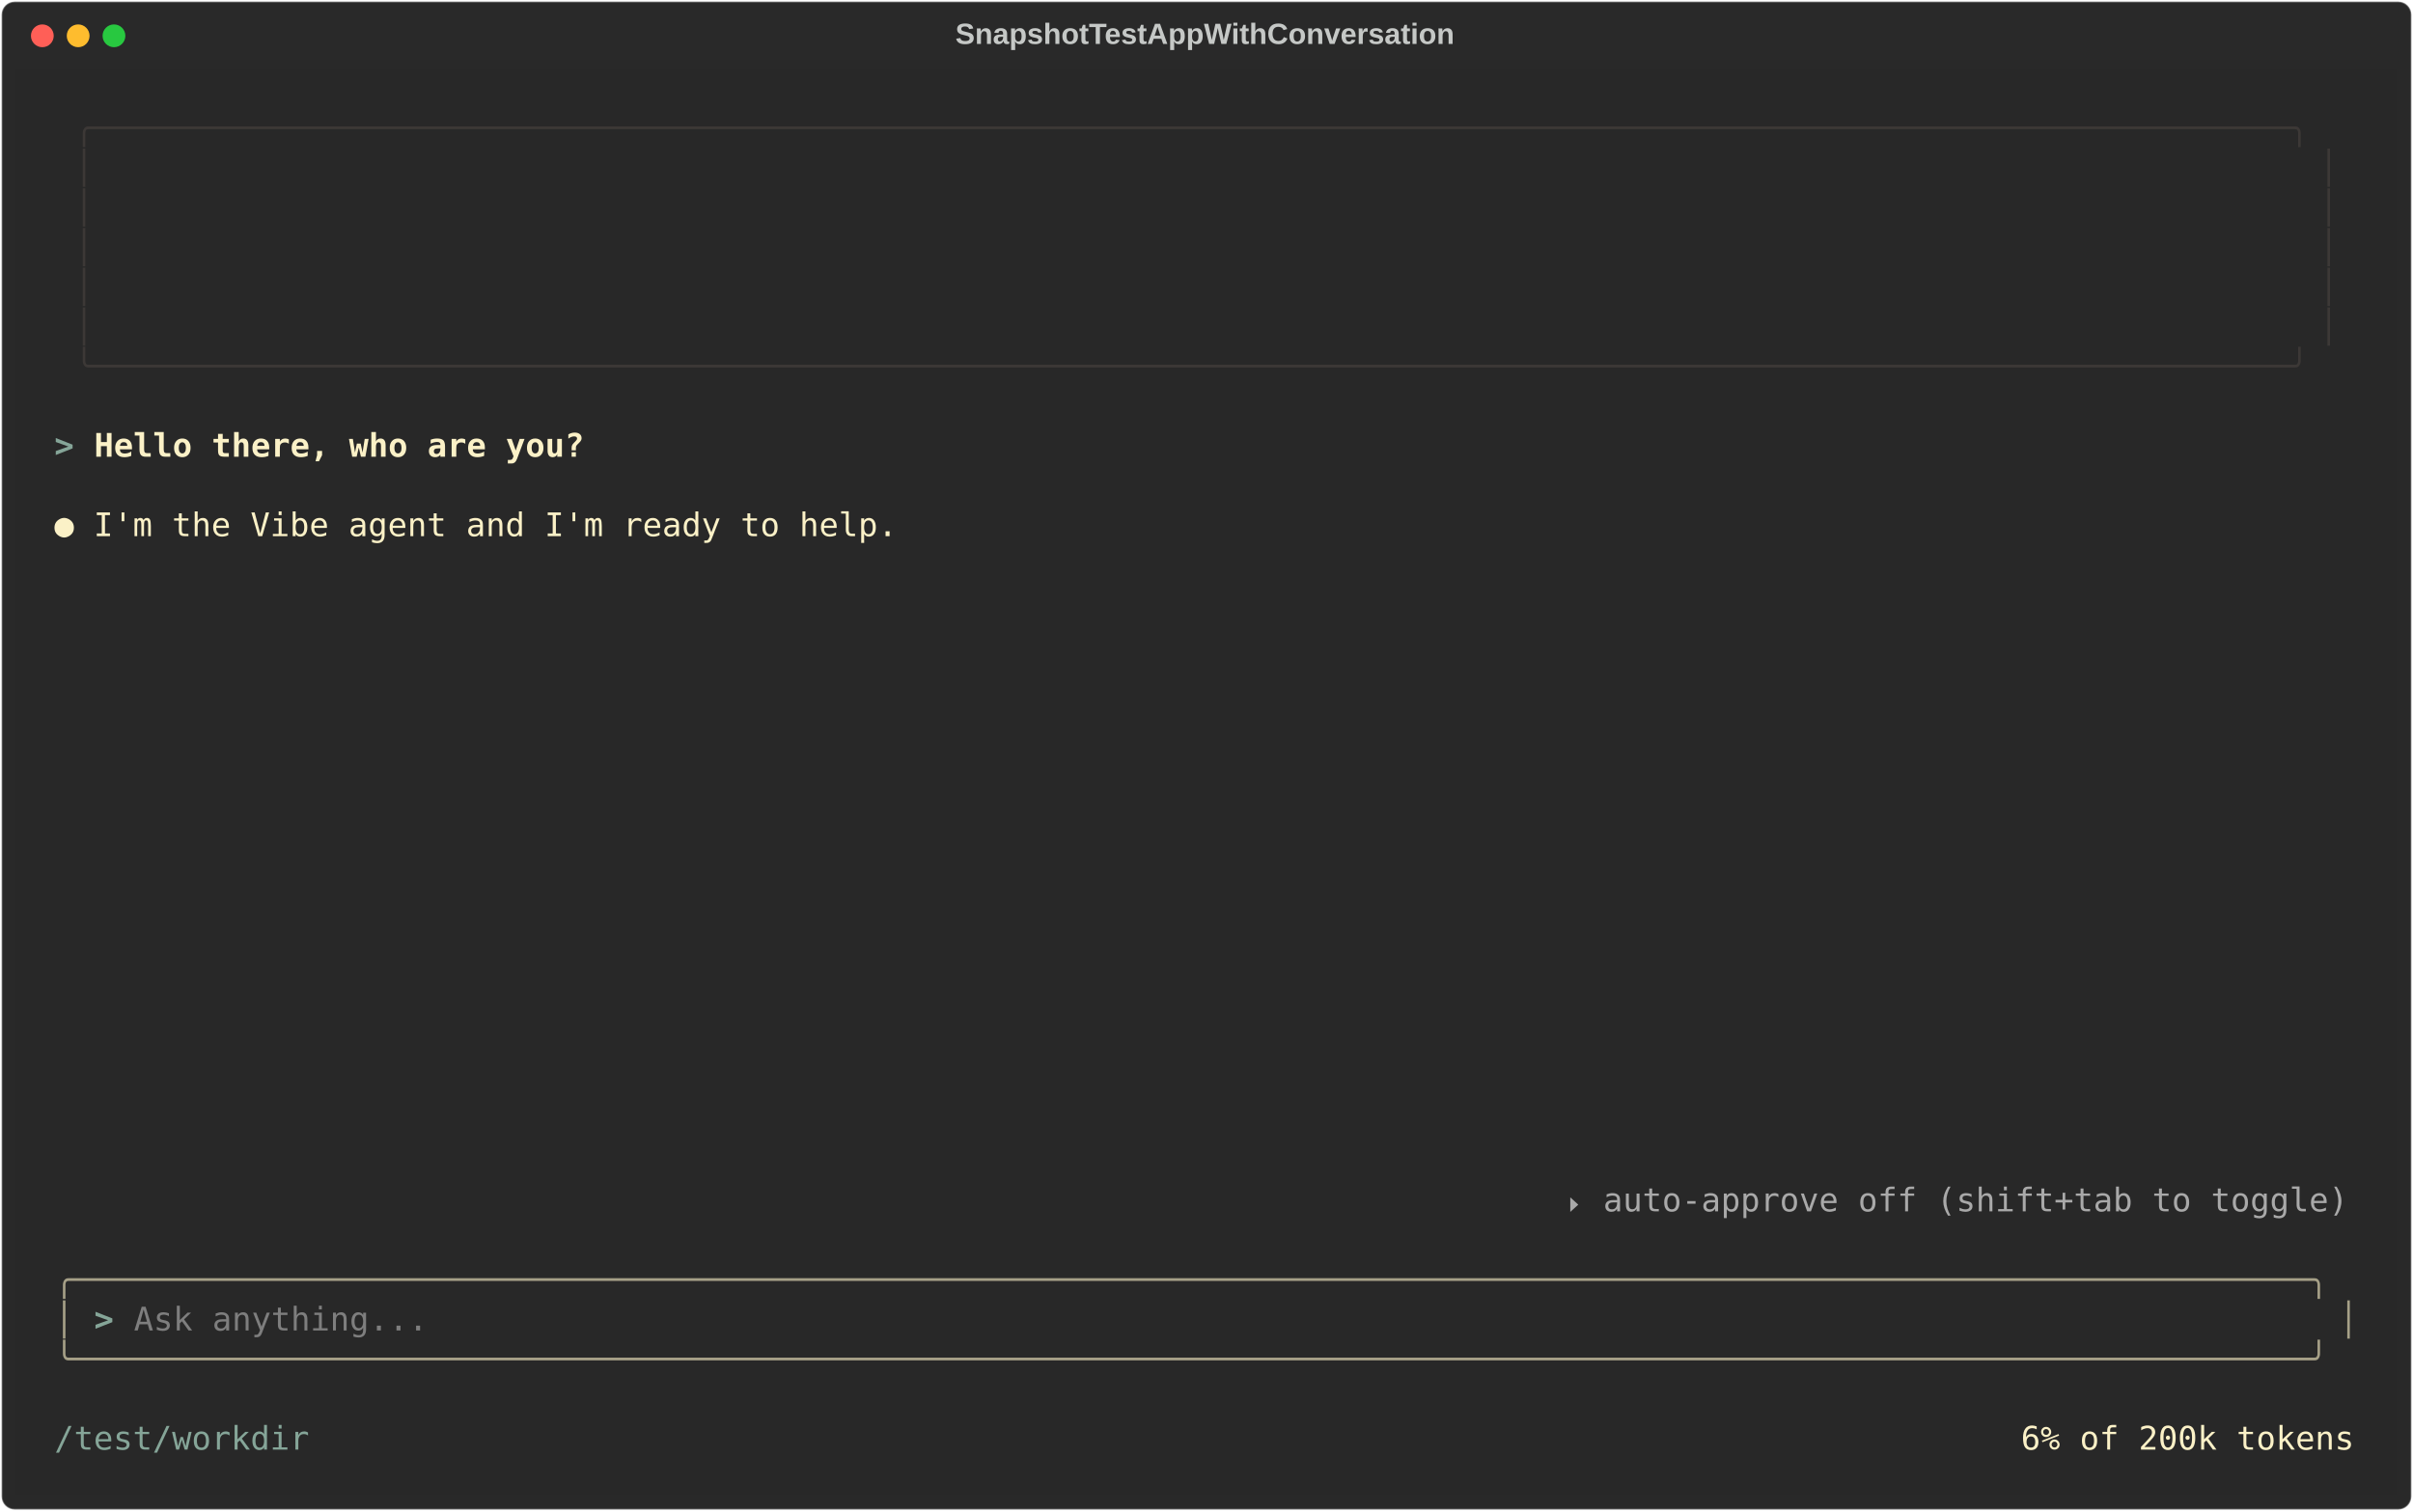
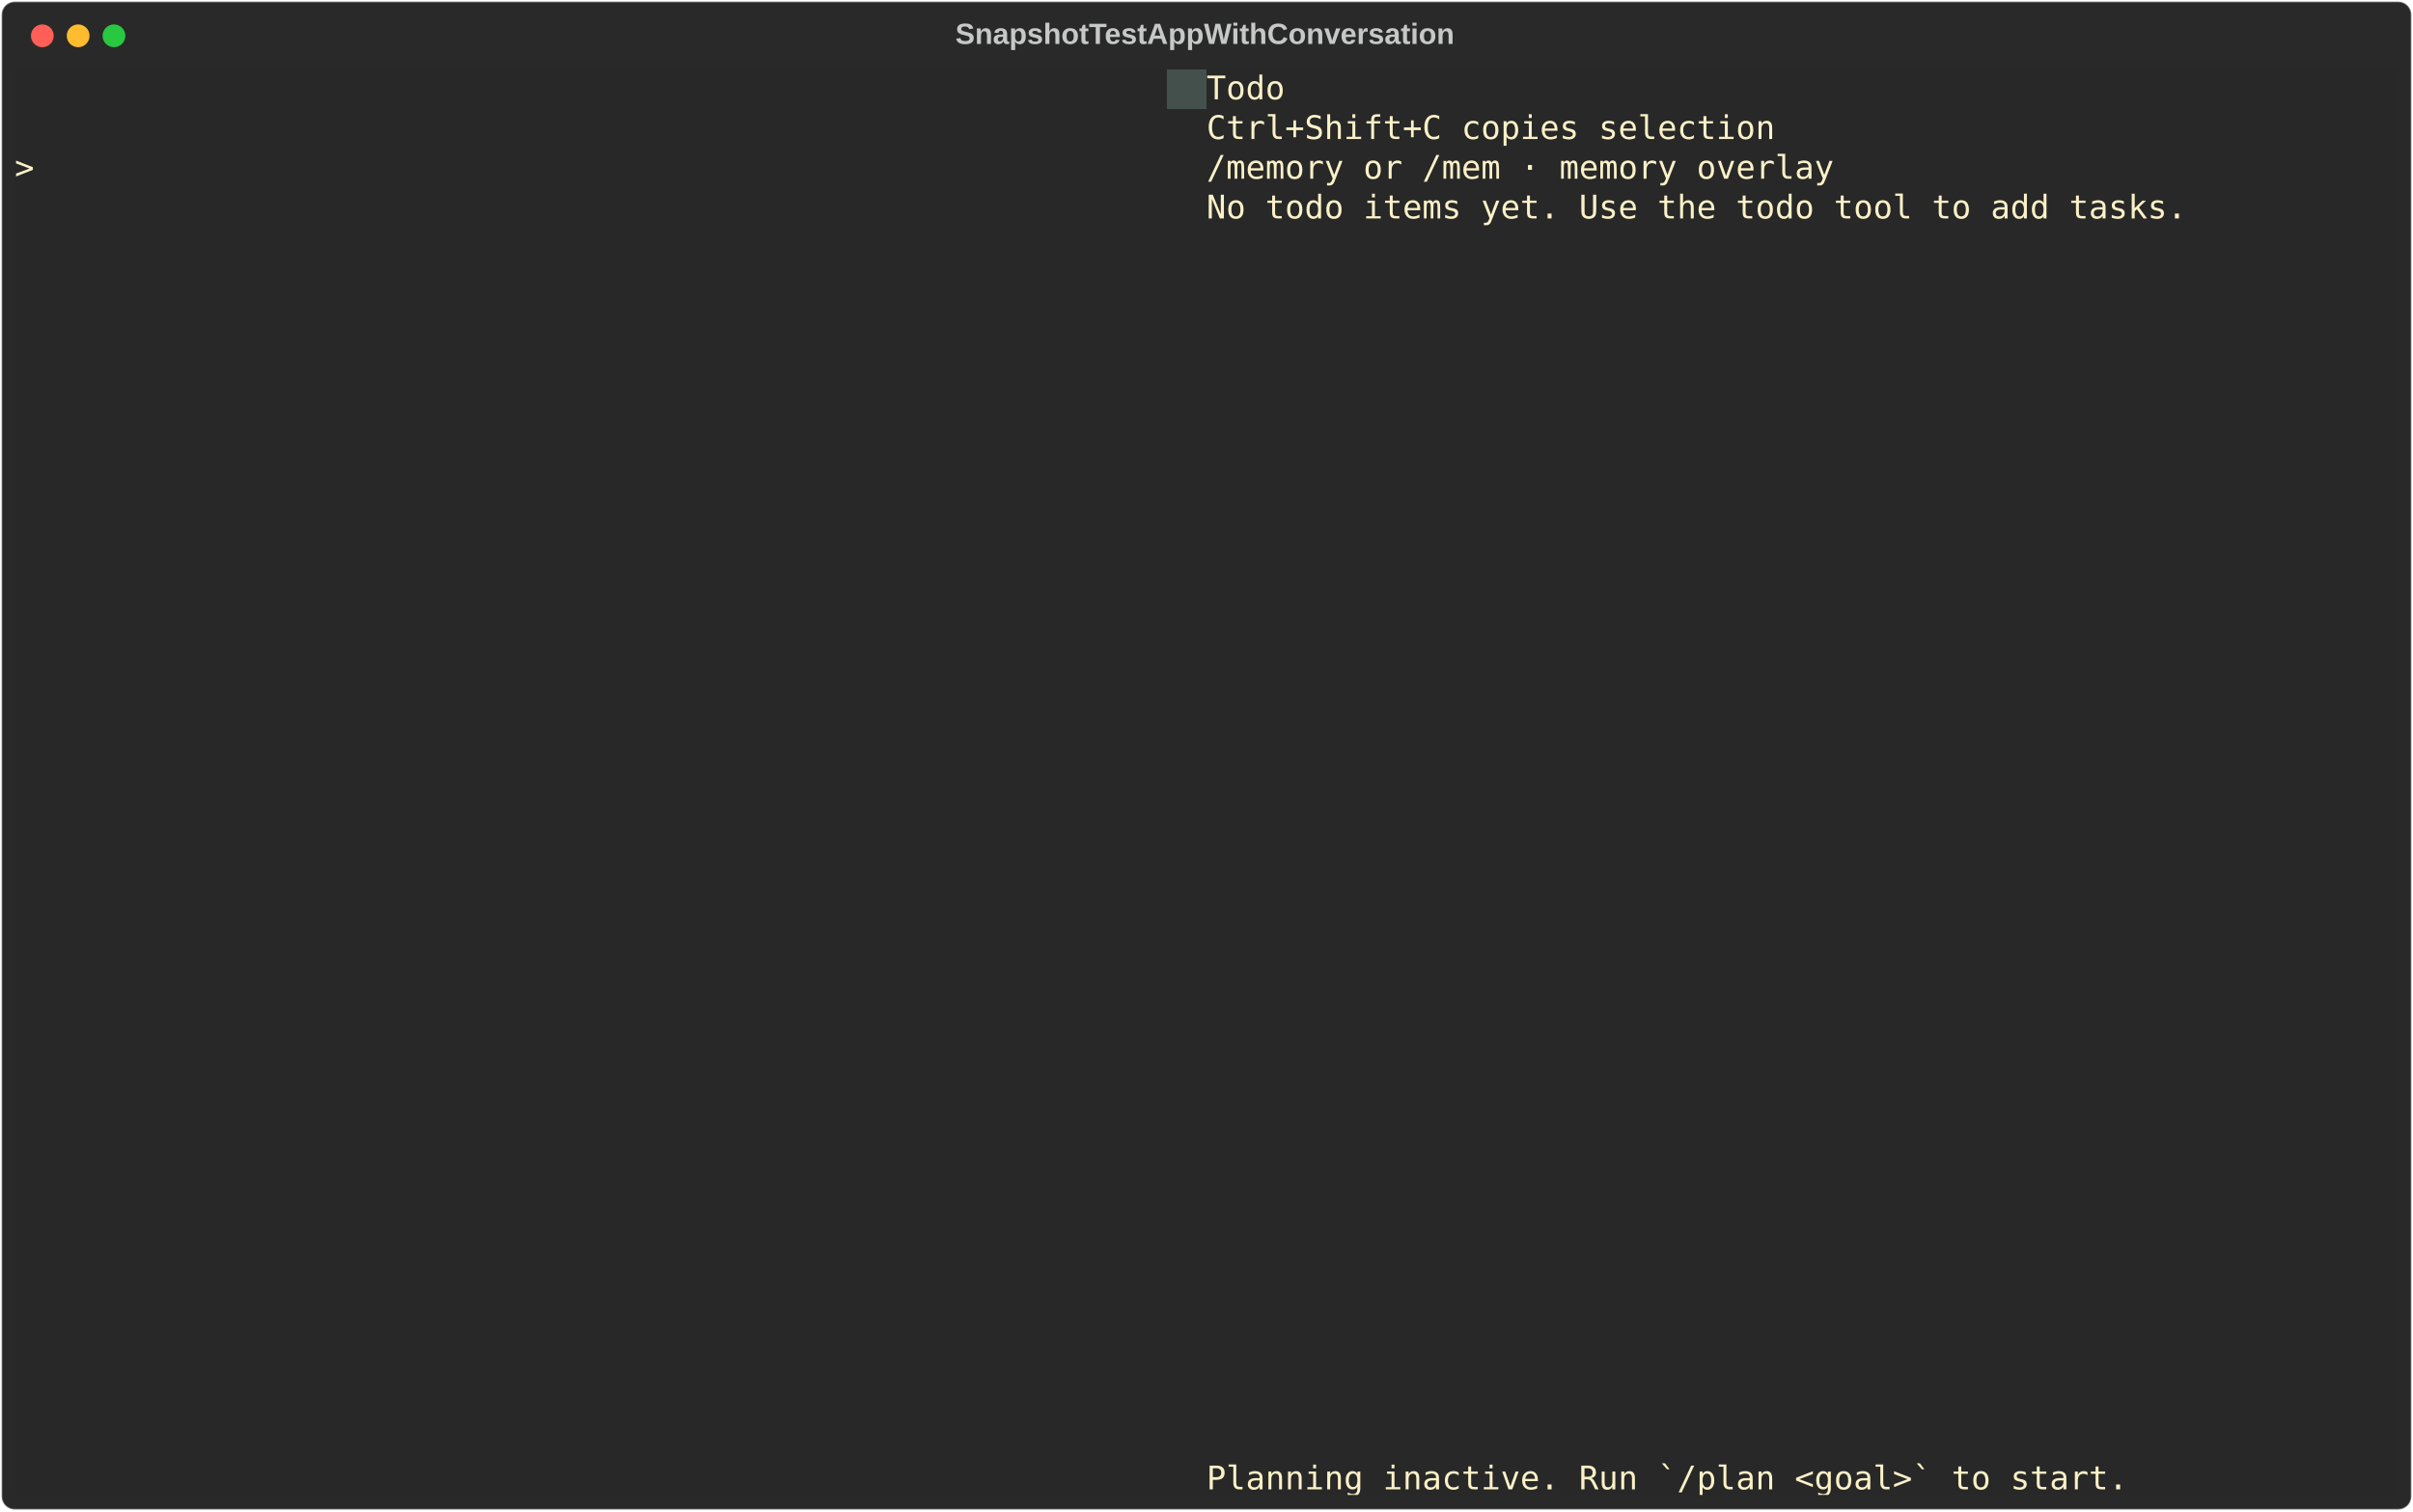
<svg xmlns="http://www.w3.org/2000/svg" class="rich-terminal" viewBox="0 0 1482 928.4">
  <style>

    @font-face {
        font-family: "Fira Code";
        src: local("FiraCode-Regular"),
                url("https://cdnjs.cloudflare.com/ajax/libs/firacode/6.2.0/woff2/FiraCode-Regular.woff2") format("woff2"),
                url("https://cdnjs.cloudflare.com/ajax/libs/firacode/6.2.0/woff/FiraCode-Regular.woff") format("woff");
        font-style: normal;
        font-weight: 400;
    }
    @font-face {
        font-family: "Fira Code";
        src: local("FiraCode-Bold"),
                url("https://cdnjs.cloudflare.com/ajax/libs/firacode/6.2.0/woff2/FiraCode-Bold.woff2") format("woff2"),
                url("https://cdnjs.cloudflare.com/ajax/libs/firacode/6.2.0/woff/FiraCode-Bold.woff") format("woff");
        font-style: bold;
        font-weight: 700;
    }

    .terminal-matrix {
        font-family: Fira Code, monospace;
        font-size: 20px;
        line-height: 24.4px;
        font-variant-east-asian: full-width;
    }

    .terminal-title {
        font-size: 18px;
        font-weight: bold;
        font-family: arial;
    }

-     .terminal-r1 { fill: #c5c8c6 }
- .terminal-r2 { fill: #3c3836 }
- .terminal-r3 { fill: #fbf1c7 }
- .terminal-r4 { fill: #85a598;font-weight: bold }
- .terminal-r5 { fill: #fbf1c7;font-weight: bold }
- .terminal-r6 { fill: #a9a9a9 }
- .terminal-r7 { fill: #a6a087 }
- .terminal-r8 { fill: #7e7e7e }
- .terminal-r9 { fill: #85a598 }
+     .terminal-r1 { fill: #fbf1c7 }
+ .terminal-r2 { fill: #c5c8c6 }
+ .terminal-r3 { fill: #282828 }
    </style>
  <defs>
    <clipPath id="terminal-clip-terminal">
      <rect x="0" y="0" width="1463.0" height="877.4" />
    </clipPath>
    <clipPath id="terminal-line-0">
      <rect x="0" y="1.5" width="1464" height="24.65" />
    </clipPath>
    <clipPath id="terminal-line-1">
      <rect x="0" y="25.9" width="1464" height="24.65" />
    </clipPath>
    <clipPath id="terminal-line-2">
      <rect x="0" y="50.3" width="1464" height="24.65" />
    </clipPath>
    <clipPath id="terminal-line-3">
      <rect x="0" y="74.7" width="1464" height="24.65" />
    </clipPath>
    <clipPath id="terminal-line-4">
      <rect x="0" y="99.1" width="1464" height="24.65" />
    </clipPath>
    <clipPath id="terminal-line-5">
      <rect x="0" y="123.5" width="1464" height="24.65" />
    </clipPath>
    <clipPath id="terminal-line-6">
      <rect x="0" y="147.9" width="1464" height="24.65" />
    </clipPath>
    <clipPath id="terminal-line-7">
      <rect x="0" y="172.3" width="1464" height="24.65" />
    </clipPath>
    <clipPath id="terminal-line-8">
      <rect x="0" y="196.7" width="1464" height="24.65" />
    </clipPath>
    <clipPath id="terminal-line-9">
      <rect x="0" y="221.1" width="1464" height="24.65" />
    </clipPath>
    <clipPath id="terminal-line-10">
      <rect x="0" y="245.5" width="1464" height="24.65" />
    </clipPath>
    <clipPath id="terminal-line-11">
      <rect x="0" y="269.9" width="1464" height="24.65" />
    </clipPath>
    <clipPath id="terminal-line-12">
      <rect x="0" y="294.3" width="1464" height="24.65" />
    </clipPath>
    <clipPath id="terminal-line-13">
      <rect x="0" y="318.7" width="1464" height="24.65" />
    </clipPath>
    <clipPath id="terminal-line-14">
      <rect x="0" y="343.1" width="1464" height="24.65" />
    </clipPath>
    <clipPath id="terminal-line-15">
      <rect x="0" y="367.5" width="1464" height="24.65" />
    </clipPath>
    <clipPath id="terminal-line-16">
      <rect x="0" y="391.9" width="1464" height="24.65" />
    </clipPath>
    <clipPath id="terminal-line-17">
      <rect x="0" y="416.3" width="1464" height="24.65" />
    </clipPath>
    <clipPath id="terminal-line-18">
      <rect x="0" y="440.7" width="1464" height="24.65" />
    </clipPath>
    <clipPath id="terminal-line-19">
      <rect x="0" y="465.1" width="1464" height="24.65" />
    </clipPath>
    <clipPath id="terminal-line-20">
      <rect x="0" y="489.5" width="1464" height="24.65" />
    </clipPath>
    <clipPath id="terminal-line-21">
      <rect x="0" y="513.9" width="1464" height="24.65" />
    </clipPath>
    <clipPath id="terminal-line-22">
      <rect x="0" y="538.3" width="1464" height="24.65" />
    </clipPath>
    <clipPath id="terminal-line-23">
      <rect x="0" y="562.7" width="1464" height="24.65" />
    </clipPath>
    <clipPath id="terminal-line-24">
      <rect x="0" y="587.1" width="1464" height="24.65" />
    </clipPath>
    <clipPath id="terminal-line-25">
      <rect x="0" y="611.5" width="1464" height="24.65" />
    </clipPath>
    <clipPath id="terminal-line-26">
      <rect x="0" y="635.9" width="1464" height="24.65" />
    </clipPath>
    <clipPath id="terminal-line-27">
      <rect x="0" y="660.3" width="1464" height="24.65" />
    </clipPath>
    <clipPath id="terminal-line-28">
      <rect x="0" y="684.7" width="1464" height="24.65" />
    </clipPath>
    <clipPath id="terminal-line-29">
      <rect x="0" y="709.1" width="1464" height="24.65" />
    </clipPath>
    <clipPath id="terminal-line-30">
      <rect x="0" y="733.5" width="1464" height="24.65" />
    </clipPath>
    <clipPath id="terminal-line-31">
      <rect x="0" y="757.9" width="1464" height="24.65" />
    </clipPath>
    <clipPath id="terminal-line-32">
      <rect x="0" y="782.3" width="1464" height="24.65" />
    </clipPath>
    <clipPath id="terminal-line-33">
      <rect x="0" y="806.7" width="1464" height="24.65" />
    </clipPath>
    <clipPath id="terminal-line-34">
      <rect x="0" y="831.1" width="1464" height="24.65" />
    </clipPath>
  </defs>
  <rect fill="#292929" stroke="rgba(255,255,255,0.35)" stroke-width="1" x="1" y="1" width="1480" height="926.4" rx="8" />
  <text class="terminal-title" fill="#c5c8c6" text-anchor="middle" x="740" y="27">SnapshotTestAppWithConversation</text>
  <g transform="translate(26,22)">
    <circle cx="0" cy="0" r="7" fill="#ff5f57" />
    <circle cx="22" cy="0" r="7" fill="#febc2e" />
    <circle cx="44" cy="0" r="7" fill="#28c840" />
  </g>
  <g transform="translate(9, 41)" clip-path="url(#terminal-clip-terminal)">
-     <rect fill="#282828" x="0" y="1.5" width="1464" height="24.65" shape-rendering="crispEdges" />
-     <rect fill="#282828" x="0" y="25.9" width="36.6" height="24.65" shape-rendering="crispEdges" />
-     <rect fill="#282828" x="36.6" y="25.9" width="1390.8" height="24.65" shape-rendering="crispEdges" />
-     <rect fill="#282828" x="1427.4" y="25.9" width="36.6" height="24.65" shape-rendering="crispEdges" />
-     <rect fill="#282828" x="0" y="50.3" width="36.6" height="24.65" shape-rendering="crispEdges" />
-     <rect fill="#282828" x="36.6" y="50.3" width="12.2" height="24.65" shape-rendering="crispEdges" />
-     <rect fill="#282828" x="48.8" y="50.3" width="1366.4" height="24.65" shape-rendering="crispEdges" />
-     <rect fill="#282828" x="1415.2" y="50.3" width="12.2" height="24.65" shape-rendering="crispEdges" />
-     <rect fill="#282828" x="1427.4" y="50.3" width="36.6" height="24.65" shape-rendering="crispEdges" />
-     <rect fill="#282828" x="0" y="74.7" width="36.6" height="24.65" shape-rendering="crispEdges" />
-     <rect fill="#282828" x="36.6" y="74.7" width="12.2" height="24.65" shape-rendering="crispEdges" />
-     <rect fill="#282828" x="48.8" y="74.7" width="1366.4" height="24.65" shape-rendering="crispEdges" />
-     <rect fill="#282828" x="1415.2" y="74.7" width="12.2" height="24.65" shape-rendering="crispEdges" />
-     <rect fill="#282828" x="1427.4" y="74.7" width="36.6" height="24.65" shape-rendering="crispEdges" />
-     <rect fill="#282828" x="0" y="99.1" width="36.6" height="24.65" shape-rendering="crispEdges" />
-     <rect fill="#282828" x="36.6" y="99.1" width="12.2" height="24.65" shape-rendering="crispEdges" />
-     <rect fill="#282828" x="48.8" y="99.1" width="671" height="24.65" shape-rendering="crispEdges" />
-     <rect fill="#282828" x="719.8" y="99.1" width="12.2" height="24.65" shape-rendering="crispEdges" />
-     <rect fill="#282828" x="732" y="99.1" width="683.2" height="24.65" shape-rendering="crispEdges" />
-     <rect fill="#282828" x="1415.2" y="99.1" width="12.2" height="24.65" shape-rendering="crispEdges" />
-     <rect fill="#282828" x="1427.4" y="99.1" width="36.6" height="24.65" shape-rendering="crispEdges" />
-     <rect fill="#282828" x="0" y="123.5" width="36.6" height="24.65" shape-rendering="crispEdges" />
-     <rect fill="#282828" x="36.6" y="123.5" width="12.2" height="24.65" shape-rendering="crispEdges" />
-     <rect fill="#282828" x="48.8" y="123.5" width="1366.4" height="24.65" shape-rendering="crispEdges" />
-     <rect fill="#282828" x="1415.2" y="123.5" width="12.2" height="24.65" shape-rendering="crispEdges" />
-     <rect fill="#282828" x="1427.4" y="123.5" width="36.6" height="24.65" shape-rendering="crispEdges" />
-     <rect fill="#282828" x="0" y="147.9" width="36.6" height="24.65" shape-rendering="crispEdges" />
-     <rect fill="#282828" x="36.6" y="147.9" width="12.2" height="24.65" shape-rendering="crispEdges" />
-     <rect fill="#282828" x="48.8" y="147.9" width="1366.4" height="24.65" shape-rendering="crispEdges" />
-     <rect fill="#282828" x="1415.2" y="147.9" width="12.2" height="24.65" shape-rendering="crispEdges" />
-     <rect fill="#282828" x="1427.4" y="147.9" width="36.6" height="24.65" shape-rendering="crispEdges" />
-     <rect fill="#282828" x="0" y="172.3" width="36.6" height="24.65" shape-rendering="crispEdges" />
-     <rect fill="#282828" x="36.6" y="172.3" width="1390.8" height="24.65" shape-rendering="crispEdges" />
-     <rect fill="#282828" x="1427.4" y="172.3" width="36.6" height="24.65" shape-rendering="crispEdges" />
+     <rect fill="#282828" x="0" y="1.5" width="12.2" height="24.65" shape-rendering="crispEdges" />
+     <rect fill="#282828" x="12.2" y="1.5" width="695.4" height="24.65" shape-rendering="crispEdges" />
+     <rect fill="#43504b" x="707.6" y="1.5" width="24.4" height="24.65" shape-rendering="crispEdges" />
+     <rect fill="#282828" x="732" y="1.5" width="48.8" height="24.65" shape-rendering="crispEdges" />
+     <rect fill="#282828" x="780.8" y="1.5" width="683.2" height="24.65" shape-rendering="crispEdges" />
+     <rect fill="#282828" x="0" y="25.9" width="0" height="24.65" shape-rendering="crispEdges" />
+     <rect fill="#282828" x="0" y="25.9" width="732" height="24.65" shape-rendering="crispEdges" />
+     <rect fill="#282828" x="732" y="25.9" width="353.8" height="24.65" shape-rendering="crispEdges" />
+     <rect fill="#282828" x="1085.8" y="25.9" width="378.2" height="24.65" shape-rendering="crispEdges" />
+     <rect fill="#282828" x="0" y="50.3" width="12.2" height="24.65" shape-rendering="crispEdges" />
+     <rect fill="#282828" x="12.2" y="50.3" width="719.8" height="24.65" shape-rendering="crispEdges" />
+     <rect fill="#282828" x="732" y="50.3" width="390.4" height="24.65" shape-rendering="crispEdges" />
+     <rect fill="#282828" x="1122.4" y="50.3" width="341.6" height="24.65" shape-rendering="crispEdges" />
+     <rect fill="#282828" x="0" y="74.7" width="732" height="24.65" shape-rendering="crispEdges" />
+     <rect fill="#282828" x="732" y="74.7" width="610" height="24.65" shape-rendering="crispEdges" />
+     <rect fill="#282828" x="1342" y="74.7" width="122" height="24.65" shape-rendering="crispEdges" />
+     <rect fill="#282828" x="0" y="99.1" width="1464" height="24.65" shape-rendering="crispEdges" />
+     <rect fill="#282828" x="0" y="123.5" width="1464" height="24.65" shape-rendering="crispEdges" />
+     <rect fill="#282828" x="0" y="147.9" width="1464" height="24.65" shape-rendering="crispEdges" />
+     <rect fill="#282828" x="0" y="172.3" width="1464" height="24.65" shape-rendering="crispEdges" />
    <rect fill="#282828" x="0" y="196.7" width="1464" height="24.65" shape-rendering="crispEdges" />
-     <rect fill="#282828" x="0" y="221.1" width="24.4" height="24.65" shape-rendering="crispEdges" />
-     <rect fill="#282828" x="24.4" y="221.1" width="24.4" height="24.65" shape-rendering="crispEdges" />
-     <rect fill="#282828" x="48.8" y="221.1" width="305" height="24.65" shape-rendering="crispEdges" />
-     <rect fill="#282828" x="353.8" y="221.1" width="1110.2" height="24.65" shape-rendering="crispEdges" />
-     <rect fill="#282828" x="0" y="245.5" width="24.4" height="24.65" shape-rendering="crispEdges" />
-     <rect fill="#282828" x="24.4" y="245.5" width="1415.2" height="24.65" shape-rendering="crispEdges" />
-     <rect fill="#282828" x="1439.6" y="245.5" width="24.4" height="24.65" shape-rendering="crispEdges" />
-     <rect fill="#282828" x="0" y="269.9" width="24.4" height="24.65" shape-rendering="crispEdges" />
-     <rect fill="#282828" x="24.4" y="269.9" width="524.6" height="24.65" shape-rendering="crispEdges" />
-     <rect fill="#282828" x="549" y="269.9" width="915" height="24.65" shape-rendering="crispEdges" />
+     <rect fill="#282828" x="0" y="221.1" width="1464" height="24.65" shape-rendering="crispEdges" />
+     <rect fill="#282828" x="0" y="245.5" width="1464" height="24.65" shape-rendering="crispEdges" />
+     <rect fill="#282828" x="0" y="269.9" width="1464" height="24.65" shape-rendering="crispEdges" />
    <rect fill="#282828" x="0" y="294.3" width="1464" height="24.65" shape-rendering="crispEdges" />
    <rect fill="#282828" x="0" y="318.7" width="1464" height="24.65" shape-rendering="crispEdges" />
    <rect fill="#282828" x="0" y="343.1" width="1464" height="24.65" shape-rendering="crispEdges" />
    <rect fill="#282828" x="0" y="367.5" width="1464" height="24.65" shape-rendering="crispEdges" />
    <rect fill="#282828" x="0" y="391.9" width="1464" height="24.65" shape-rendering="crispEdges" />
    <rect fill="#282828" x="0" y="416.3" width="1464" height="24.65" shape-rendering="crispEdges" />
    <rect fill="#282828" x="0" y="440.7" width="1464" height="24.65" shape-rendering="crispEdges" />
    <rect fill="#282828" x="0" y="465.1" width="1464" height="24.65" shape-rendering="crispEdges" />
    <rect fill="#282828" x="0" y="489.5" width="1464" height="24.65" shape-rendering="crispEdges" />
    <rect fill="#282828" x="0" y="513.9" width="1464" height="24.65" shape-rendering="crispEdges" />
    <rect fill="#282828" x="0" y="538.3" width="1464" height="24.65" shape-rendering="crispEdges" />
    <rect fill="#282828" x="0" y="562.7" width="1464" height="24.65" shape-rendering="crispEdges" />
    <rect fill="#282828" x="0" y="587.1" width="1464" height="24.65" shape-rendering="crispEdges" />
    <rect fill="#282828" x="0" y="611.5" width="1464" height="24.65" shape-rendering="crispEdges" />
    <rect fill="#282828" x="0" y="635.9" width="1464" height="24.65" shape-rendering="crispEdges" />
    <rect fill="#282828" x="0" y="660.3" width="1464" height="24.65" shape-rendering="crispEdges" />
-     <rect fill="#282828" x="0" y="684.7" width="24.4" height="24.65" shape-rendering="crispEdges" />
-     <rect fill="#282828" x="24.4" y="684.7" width="0" height="24.65" shape-rendering="crispEdges" />
-     <rect fill="#282828" x="24.4" y="684.7" width="927.2" height="24.65" shape-rendering="crispEdges" />
-     <rect fill="#282828" x="951.6" y="684.7" width="488" height="24.65" shape-rendering="crispEdges" />
-     <rect fill="#282828" x="1439.6" y="684.7" width="24.4" height="24.65" shape-rendering="crispEdges" />
-     <rect fill="#282828" x="0" y="709.1" width="0" height="24.65" shape-rendering="crispEdges" />
+     <rect fill="#282828" x="0" y="684.7" width="1464" height="24.65" shape-rendering="crispEdges" />
    <rect fill="#282828" x="0" y="709.1" width="1464" height="24.65" shape-rendering="crispEdges" />
-     <rect fill="#282828" x="0" y="733.5" width="24.4" height="24.65" shape-rendering="crispEdges" />
-     <rect fill="#282828" x="24.4" y="733.5" width="1415.2" height="24.65" shape-rendering="crispEdges" />
-     <rect fill="#282828" x="1439.6" y="733.5" width="24.4" height="24.65" shape-rendering="crispEdges" />
-     <rect fill="#282828" x="0" y="757.9" width="24.4" height="24.65" shape-rendering="crispEdges" />
-     <rect fill="#282828" x="24.4" y="757.9" width="12.2" height="24.65" shape-rendering="crispEdges" />
-     <rect fill="#282828" x="36.6" y="757.9" width="12.2" height="24.65" shape-rendering="crispEdges" />
-     <rect fill="#282828" x="48.8" y="757.9" width="12.2" height="24.65" shape-rendering="crispEdges" />
-     <rect fill="#282828" x="61" y="757.9" width="12.2" height="24.65" shape-rendering="crispEdges" />
-     <rect fill="#282828" x="73.2" y="757.9" width="183" height="24.65" shape-rendering="crispEdges" />
-     <rect fill="#282828" x="256.2" y="757.9" width="1171.2" height="24.65" shape-rendering="crispEdges" />
-     <rect fill="#282828" x="1427.4" y="757.9" width="12.2" height="24.65" shape-rendering="crispEdges" />
-     <rect fill="#282828" x="1439.6" y="757.9" width="24.4" height="24.65" shape-rendering="crispEdges" />
-     <rect fill="#282828" x="0" y="782.3" width="24.4" height="24.65" shape-rendering="crispEdges" />
-     <rect fill="#282828" x="24.4" y="782.3" width="1415.2" height="24.65" shape-rendering="crispEdges" />
-     <rect fill="#282828" x="1439.6" y="782.3" width="24.4" height="24.65" shape-rendering="crispEdges" />
+     <rect fill="#282828" x="0" y="733.5" width="1464" height="24.65" shape-rendering="crispEdges" />
+     <rect fill="#282828" x="0" y="757.9" width="1464" height="24.65" shape-rendering="crispEdges" />
+     <rect fill="#282828" x="0" y="782.3" width="1464" height="24.65" shape-rendering="crispEdges" />
    <rect fill="#282828" x="0" y="806.7" width="1464" height="24.65" shape-rendering="crispEdges" />
-     <rect fill="#282828" x="0" y="831.1" width="24.4" height="24.65" shape-rendering="crispEdges" />
-     <rect fill="#282828" x="24.4" y="831.1" width="158.6" height="24.65" shape-rendering="crispEdges" />
-     <rect fill="#282828" x="183" y="831.1" width="0" height="24.65" shape-rendering="crispEdges" />
-     <rect fill="#282828" x="183" y="831.1" width="1049.2" height="24.65" shape-rendering="crispEdges" />
-     <rect fill="#282828" x="1232.2" y="831.1" width="207.4" height="24.65" shape-rendering="crispEdges" />
-     <rect fill="#282828" x="1439.6" y="831.1" width="24.4" height="24.65" shape-rendering="crispEdges" />
-     <rect fill="#282828" x="0" y="855.5" width="1464" height="24.65" shape-rendering="crispEdges" />
+     <rect fill="#282828" x="0" y="831.1" width="732" height="24.65" shape-rendering="crispEdges" />
+     <rect fill="#282828" x="732" y="831.1" width="0" height="24.65" shape-rendering="crispEdges" />
+     <rect fill="#282828" x="732" y="831.1" width="732" height="24.65" shape-rendering="crispEdges" />
+     <rect fill="#282828" x="0" y="855.5" width="732" height="24.65" shape-rendering="crispEdges" />
+     <rect fill="#282828" x="732" y="855.5" width="573.4" height="24.65" shape-rendering="crispEdges" />
+     <rect fill="#282828" x="1305.4" y="855.5" width="158.6" height="24.65" shape-rendering="crispEdges" />
    <g class="terminal-matrix">
-       <text class="terminal-r1" x="1464" y="20" textLength="12.2" clip-path="url(#terminal-line-0)">
- </text>
-       <text class="terminal-r2" x="36.6" y="44.4" textLength="1390.8" clip-path="url(#terminal-line-1)">╭────────────────────────────────────────────────────────────────────────────────────────────────────────────────╮</text>
-       <text class="terminal-r1" x="1464" y="44.4" textLength="12.2" clip-path="url(#terminal-line-1)">
- </text>
-       <text class="terminal-r2" x="36.6" y="68.8" textLength="12.2" clip-path="url(#terminal-line-2)">│</text>
-       <text class="terminal-r2" x="1415.2" y="68.8" textLength="12.2" clip-path="url(#terminal-line-2)">│</text>
-       <text class="terminal-r1" x="1464" y="68.8" textLength="12.2" clip-path="url(#terminal-line-2)">
- </text>
-       <text class="terminal-r2" x="36.6" y="93.2" textLength="12.2" clip-path="url(#terminal-line-3)">│</text>
-       <text class="terminal-r2" x="1415.2" y="93.2" textLength="12.2" clip-path="url(#terminal-line-3)">│</text>
-       <text class="terminal-r1" x="1464" y="93.2" textLength="12.2" clip-path="url(#terminal-line-3)">
- </text>
-       <text class="terminal-r2" x="36.6" y="117.6" textLength="12.2" clip-path="url(#terminal-line-4)">│</text>
-       <text class="terminal-r2" x="1415.2" y="117.6" textLength="12.2" clip-path="url(#terminal-line-4)">│</text>
-       <text class="terminal-r1" x="1464" y="117.6" textLength="12.2" clip-path="url(#terminal-line-4)">
- </text>
-       <text class="terminal-r2" x="36.6" y="142" textLength="12.2" clip-path="url(#terminal-line-5)">│</text>
-       <text class="terminal-r2" x="1415.2" y="142" textLength="12.2" clip-path="url(#terminal-line-5)">│</text>
-       <text class="terminal-r1" x="1464" y="142" textLength="12.2" clip-path="url(#terminal-line-5)">
- </text>
-       <text class="terminal-r2" x="36.6" y="166.4" textLength="12.2" clip-path="url(#terminal-line-6)">│</text>
-       <text class="terminal-r2" x="1415.2" y="166.4" textLength="12.2" clip-path="url(#terminal-line-6)">│</text>
-       <text class="terminal-r1" x="1464" y="166.4" textLength="12.2" clip-path="url(#terminal-line-6)">
- </text>
-       <text class="terminal-r2" x="36.6" y="190.8" textLength="1390.8" clip-path="url(#terminal-line-7)">╰────────────────────────────────────────────────────────────────────────────────────────────────────────────────╯</text>
-       <text class="terminal-r1" x="1464" y="190.8" textLength="12.2" clip-path="url(#terminal-line-7)">
- </text>
-       <text class="terminal-r1" x="1464" y="215.2" textLength="12.2" clip-path="url(#terminal-line-8)">
- </text>
-       <text class="terminal-r4" x="24.4" y="239.6" textLength="24.4" clip-path="url(#terminal-line-9)">&gt; </text>
-       <text class="terminal-r5" x="48.8" y="239.6" textLength="305" clip-path="url(#terminal-line-9)">Hello there, who are you?</text>
-       <text class="terminal-r1" x="1464" y="239.6" textLength="12.2" clip-path="url(#terminal-line-9)">
- </text>
-       <text class="terminal-r1" x="1464" y="264" textLength="12.2" clip-path="url(#terminal-line-10)">
- </text>
-       <text class="terminal-r3" x="24.4" y="288.4" textLength="524.6" clip-path="url(#terminal-line-11)">● I'm the Vibe agent and I'm ready to help.</text>
-       <text class="terminal-r1" x="1464" y="288.4" textLength="12.2" clip-path="url(#terminal-line-11)">
- </text>
-       <text class="terminal-r1" x="1464" y="312.8" textLength="12.2" clip-path="url(#terminal-line-12)">
- </text>
-       <text class="terminal-r1" x="1464" y="337.2" textLength="12.2" clip-path="url(#terminal-line-13)">
- </text>
-       <text class="terminal-r1" x="1464" y="361.6" textLength="12.2" clip-path="url(#terminal-line-14)">
- </text>
-       <text class="terminal-r1" x="1464" y="386" textLength="12.2" clip-path="url(#terminal-line-15)">
- </text>
-       <text class="terminal-r1" x="1464" y="410.4" textLength="12.2" clip-path="url(#terminal-line-16)">
- </text>
-       <text class="terminal-r1" x="1464" y="434.8" textLength="12.2" clip-path="url(#terminal-line-17)">
- </text>
-       <text class="terminal-r1" x="1464" y="459.2" textLength="12.2" clip-path="url(#terminal-line-18)">
- </text>
-       <text class="terminal-r1" x="1464" y="483.6" textLength="12.2" clip-path="url(#terminal-line-19)">
- </text>
-       <text class="terminal-r1" x="1464" y="508" textLength="12.2" clip-path="url(#terminal-line-20)">
- </text>
-       <text class="terminal-r1" x="1464" y="532.4" textLength="12.2" clip-path="url(#terminal-line-21)">
- </text>
-       <text class="terminal-r1" x="1464" y="556.8" textLength="12.2" clip-path="url(#terminal-line-22)">
- </text>
-       <text class="terminal-r1" x="1464" y="581.2" textLength="12.2" clip-path="url(#terminal-line-23)">
- </text>
-       <text class="terminal-r1" x="1464" y="605.6" textLength="12.2" clip-path="url(#terminal-line-24)">
- </text>
-       <text class="terminal-r1" x="1464" y="630" textLength="12.2" clip-path="url(#terminal-line-25)">
- </text>
-       <text class="terminal-r1" x="1464" y="654.4" textLength="12.2" clip-path="url(#terminal-line-26)">
- </text>
-       <text class="terminal-r1" x="1464" y="678.8" textLength="12.2" clip-path="url(#terminal-line-27)">
- </text>
-       <text class="terminal-r6" x="951.6" y="703.2" textLength="488" clip-path="url(#terminal-line-28)">⏵ auto-approve off (shift+tab to toggle)</text>
-       <text class="terminal-r1" x="1464" y="703.2" textLength="12.2" clip-path="url(#terminal-line-28)">
- </text>
-       <text class="terminal-r1" x="1464" y="727.6" textLength="12.2" clip-path="url(#terminal-line-29)">
- </text>
-       <text class="terminal-r7" x="24.4" y="752" textLength="1415.2" clip-path="url(#terminal-line-30)">╭──────────────────────────────────────────────────────────────────────────────────────────────────────────────────╮</text>
-       <text class="terminal-r1" x="1464" y="752" textLength="12.2" clip-path="url(#terminal-line-30)">
- </text>
-       <text class="terminal-r7" x="24.4" y="776.4" textLength="12.2" clip-path="url(#terminal-line-31)">│</text>
-       <text class="terminal-r4" x="48.8" y="776.4" textLength="12.2" clip-path="url(#terminal-line-31)">&gt;</text>
-       <text class="terminal-r8" x="73.2" y="776.4" textLength="183" clip-path="url(#terminal-line-31)">Ask anything...</text>
-       <text class="terminal-r7" x="1427.4" y="776.4" textLength="12.2" clip-path="url(#terminal-line-31)">│</text>
-       <text class="terminal-r1" x="1464" y="776.4" textLength="12.2" clip-path="url(#terminal-line-31)">
- </text>
-       <text class="terminal-r7" x="24.4" y="800.8" textLength="1415.2" clip-path="url(#terminal-line-32)">╰──────────────────────────────────────────────────────────────────────────────────────────────────────────────────╯</text>
-       <text class="terminal-r1" x="1464" y="800.8" textLength="12.2" clip-path="url(#terminal-line-32)">
- </text>
-       <text class="terminal-r1" x="1464" y="825.2" textLength="12.2" clip-path="url(#terminal-line-33)">
- </text>
-       <text class="terminal-r9" x="24.4" y="849.6" textLength="158.6" clip-path="url(#terminal-line-34)">/test/workdir</text>
-       <text class="terminal-r3" x="1232.2" y="849.6" textLength="207.4" clip-path="url(#terminal-line-34)">6% of 200k tokens</text>
-       <text class="terminal-r1" x="1464" y="849.6" textLength="12.2" clip-path="url(#terminal-line-34)">
- </text>
+       <text class="terminal-r1" x="732" y="20" textLength="48.8" clip-path="url(#terminal-line-0)">Todo</text>
+       <text class="terminal-r2" x="1464" y="20" textLength="12.2" clip-path="url(#terminal-line-0)">
+ </text>
+       <text class="terminal-r1" x="732" y="44.4" textLength="353.8" clip-path="url(#terminal-line-1)">Ctrl+Shift+C copies selection</text>
+       <text class="terminal-r2" x="1464" y="44.4" textLength="12.2" clip-path="url(#terminal-line-1)">
+ </text>
+       <text class="terminal-r1" x="0" y="68.8" textLength="12.2" clip-path="url(#terminal-line-2)">&gt;</text>
+       <text class="terminal-r1" x="732" y="68.8" textLength="390.4" clip-path="url(#terminal-line-2)">/memory or /mem · memory overlay</text>
+       <text class="terminal-r2" x="1464" y="68.8" textLength="12.2" clip-path="url(#terminal-line-2)">
+ </text>
+       <text class="terminal-r1" x="732" y="93.2" textLength="610" clip-path="url(#terminal-line-3)">No todo items yet. Use the todo tool to add tasks.</text>
+       <text class="terminal-r2" x="1464" y="93.2" textLength="12.2" clip-path="url(#terminal-line-3)">
+ </text>
+       <text class="terminal-r2" x="1464" y="117.6" textLength="12.2" clip-path="url(#terminal-line-4)">
+ </text>
+       <text class="terminal-r2" x="1464" y="142" textLength="12.2" clip-path="url(#terminal-line-5)">
+ </text>
+       <text class="terminal-r2" x="1464" y="166.4" textLength="12.2" clip-path="url(#terminal-line-6)">
+ </text>
+       <text class="terminal-r2" x="1464" y="190.8" textLength="12.2" clip-path="url(#terminal-line-7)">
+ </text>
+       <text class="terminal-r2" x="1464" y="215.2" textLength="12.2" clip-path="url(#terminal-line-8)">
+ </text>
+       <text class="terminal-r2" x="1464" y="239.6" textLength="12.2" clip-path="url(#terminal-line-9)">
+ </text>
+       <text class="terminal-r2" x="1464" y="264" textLength="12.2" clip-path="url(#terminal-line-10)">
+ </text>
+       <text class="terminal-r2" x="1464" y="288.4" textLength="12.2" clip-path="url(#terminal-line-11)">
+ </text>
+       <text class="terminal-r2" x="1464" y="312.8" textLength="12.2" clip-path="url(#terminal-line-12)">
+ </text>
+       <text class="terminal-r2" x="1464" y="337.2" textLength="12.2" clip-path="url(#terminal-line-13)">
+ </text>
+       <text class="terminal-r2" x="1464" y="361.6" textLength="12.2" clip-path="url(#terminal-line-14)">
+ </text>
+       <text class="terminal-r2" x="1464" y="386" textLength="12.2" clip-path="url(#terminal-line-15)">
+ </text>
+       <text class="terminal-r2" x="1464" y="410.4" textLength="12.2" clip-path="url(#terminal-line-16)">
+ </text>
+       <text class="terminal-r2" x="1464" y="434.8" textLength="12.2" clip-path="url(#terminal-line-17)">
+ </text>
+       <text class="terminal-r2" x="1464" y="459.2" textLength="12.2" clip-path="url(#terminal-line-18)">
+ </text>
+       <text class="terminal-r2" x="1464" y="483.6" textLength="12.2" clip-path="url(#terminal-line-19)">
+ </text>
+       <text class="terminal-r2" x="1464" y="508" textLength="12.2" clip-path="url(#terminal-line-20)">
+ </text>
+       <text class="terminal-r2" x="1464" y="532.4" textLength="12.2" clip-path="url(#terminal-line-21)">
+ </text>
+       <text class="terminal-r2" x="1464" y="556.8" textLength="12.2" clip-path="url(#terminal-line-22)">
+ </text>
+       <text class="terminal-r2" x="1464" y="581.2" textLength="12.2" clip-path="url(#terminal-line-23)">
+ </text>
+       <text class="terminal-r2" x="1464" y="605.6" textLength="12.2" clip-path="url(#terminal-line-24)">
+ </text>
+       <text class="terminal-r2" x="1464" y="630" textLength="12.2" clip-path="url(#terminal-line-25)">
+ </text>
+       <text class="terminal-r2" x="1464" y="654.4" textLength="12.2" clip-path="url(#terminal-line-26)">
+ </text>
+       <text class="terminal-r2" x="1464" y="678.8" textLength="12.2" clip-path="url(#terminal-line-27)">
+ </text>
+       <text class="terminal-r2" x="1464" y="703.2" textLength="12.2" clip-path="url(#terminal-line-28)">
+ </text>
+       <text class="terminal-r2" x="1464" y="727.6" textLength="12.2" clip-path="url(#terminal-line-29)">
+ </text>
+       <text class="terminal-r2" x="1464" y="752" textLength="12.2" clip-path="url(#terminal-line-30)">
+ </text>
+       <text class="terminal-r2" x="1464" y="776.4" textLength="12.2" clip-path="url(#terminal-line-31)">
+ </text>
+       <text class="terminal-r2" x="1464" y="800.8" textLength="12.2" clip-path="url(#terminal-line-32)">
+ </text>
+       <text class="terminal-r2" x="1464" y="825.2" textLength="12.2" clip-path="url(#terminal-line-33)">
+ </text>
+       <text class="terminal-r2" x="1464" y="849.6" textLength="12.2" clip-path="url(#terminal-line-34)">
+ </text>
+       <text class="terminal-r1" x="732" y="874" textLength="573.4" clip-path="url(#terminal-line-35)">Planning inactive. Run `/plan &lt;goal&gt;` to start.</text>
    </g>
  </g>
</svg>
